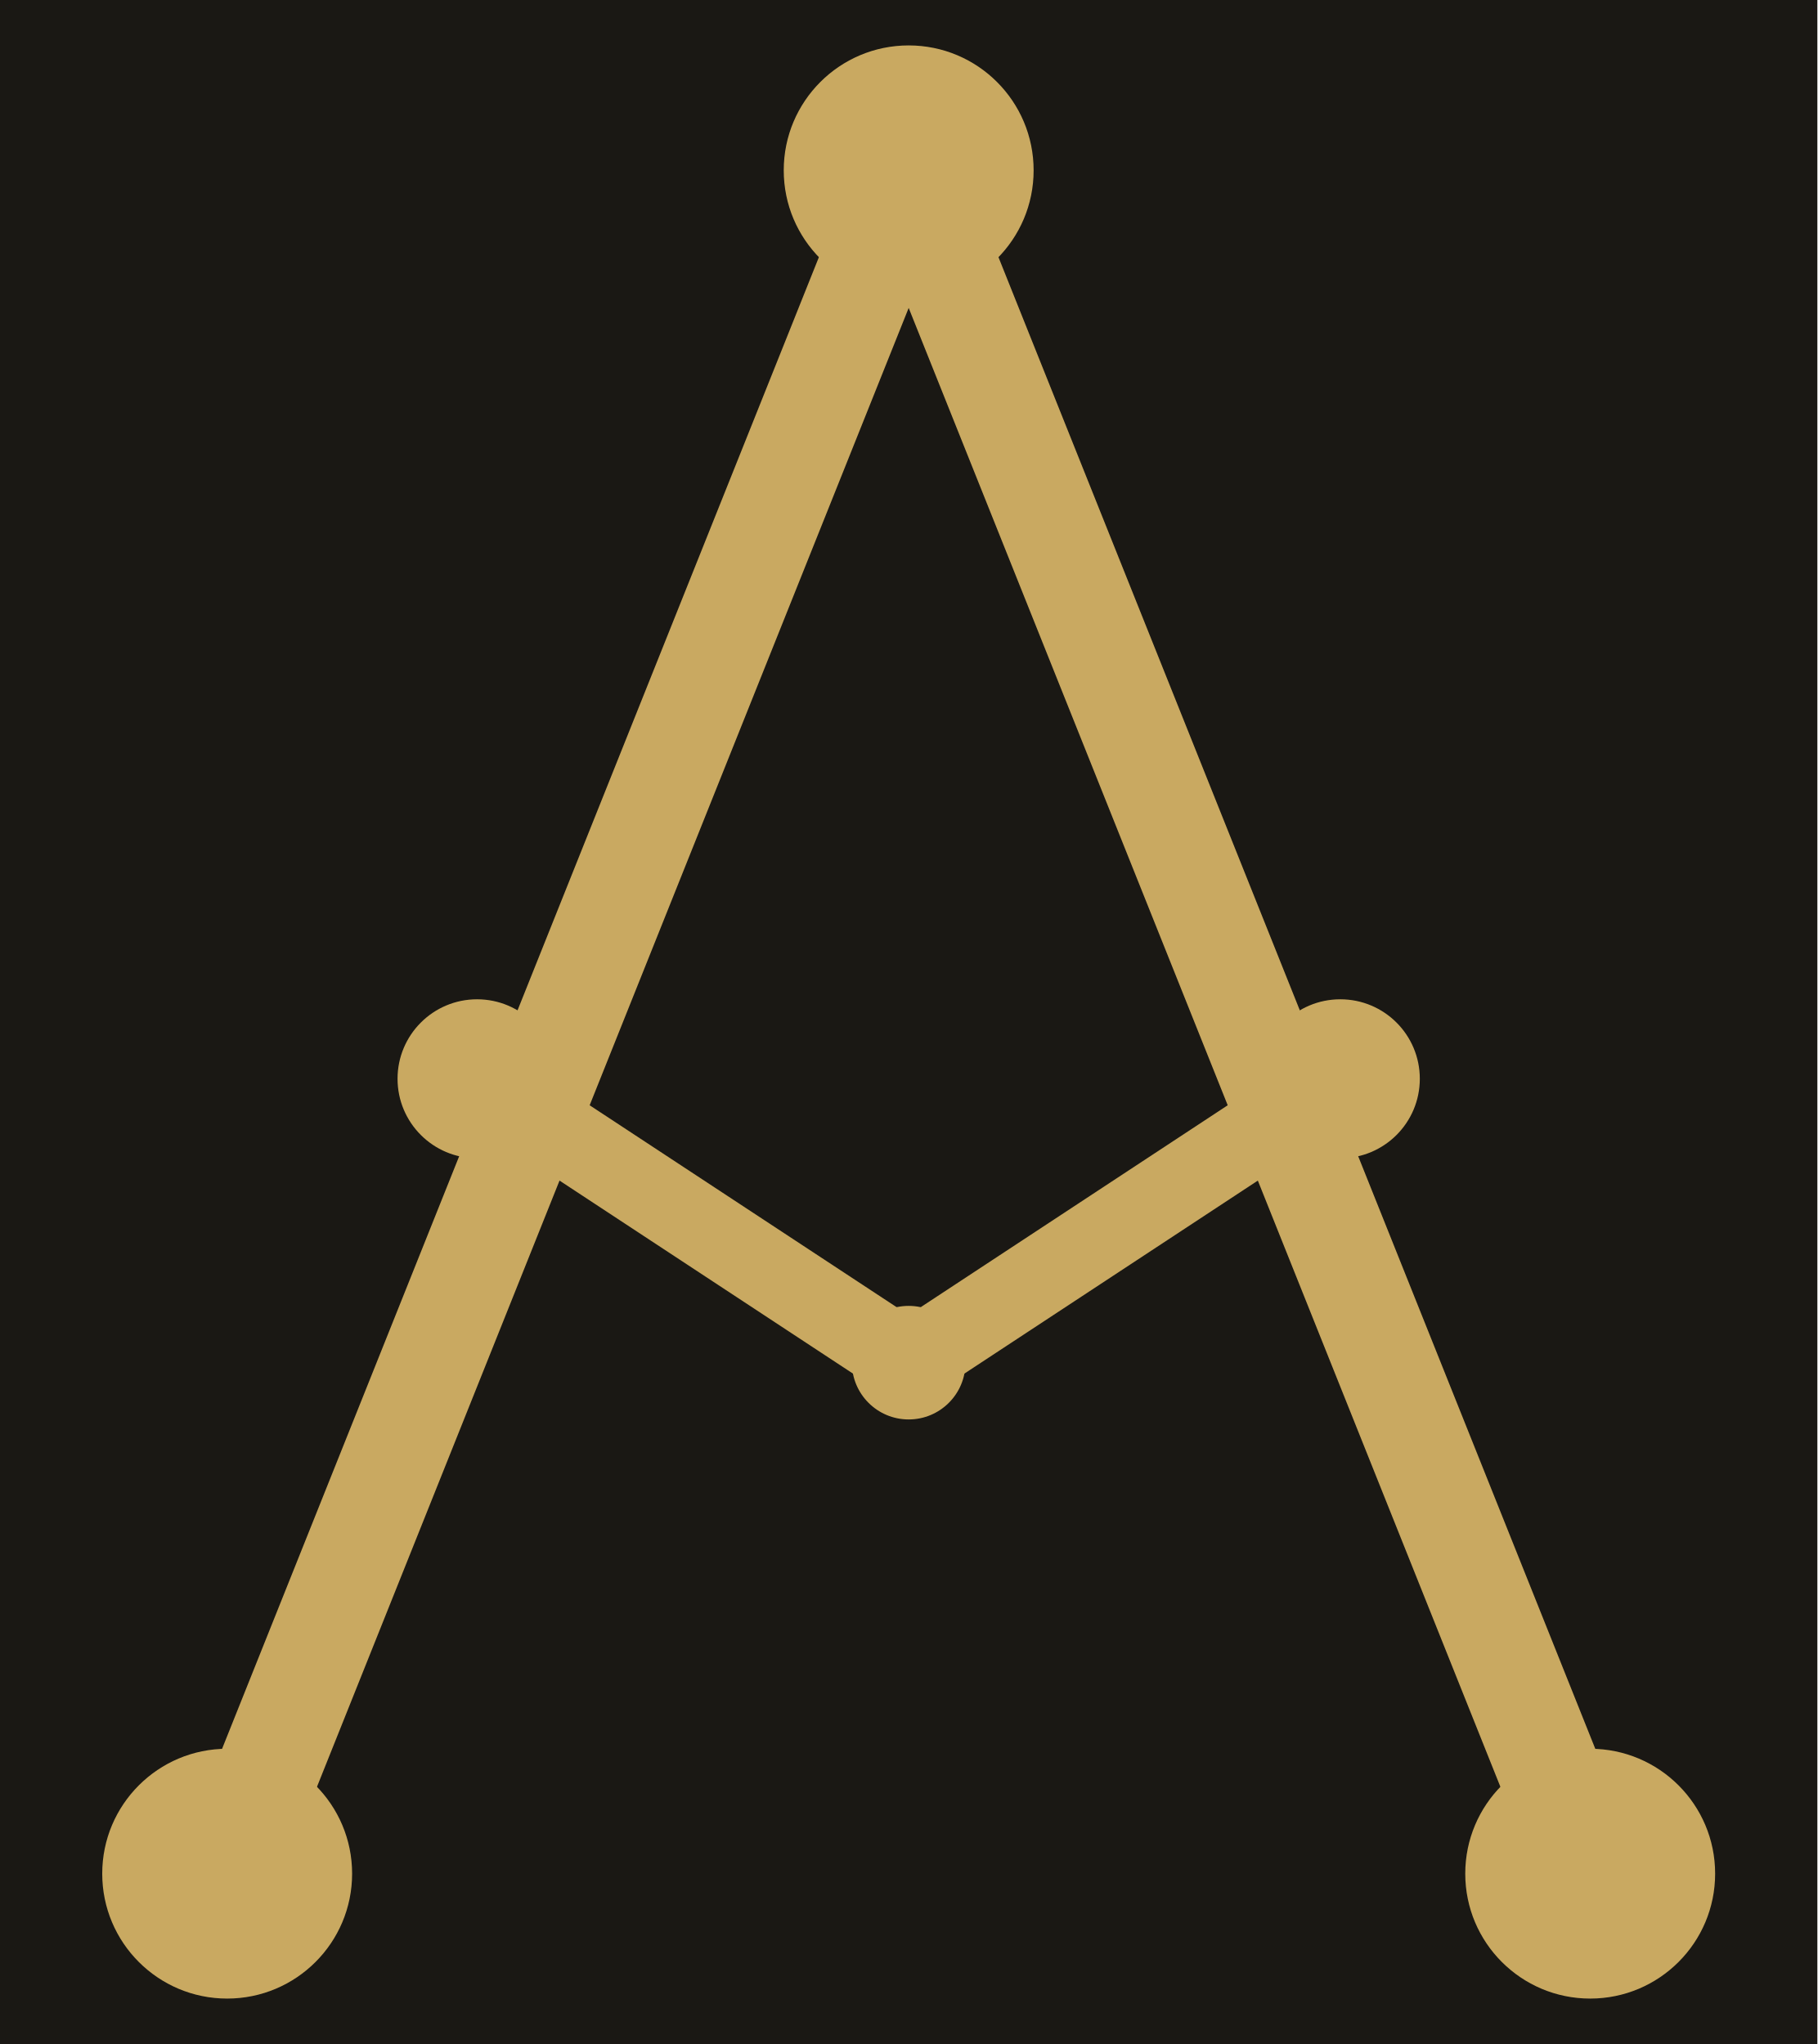
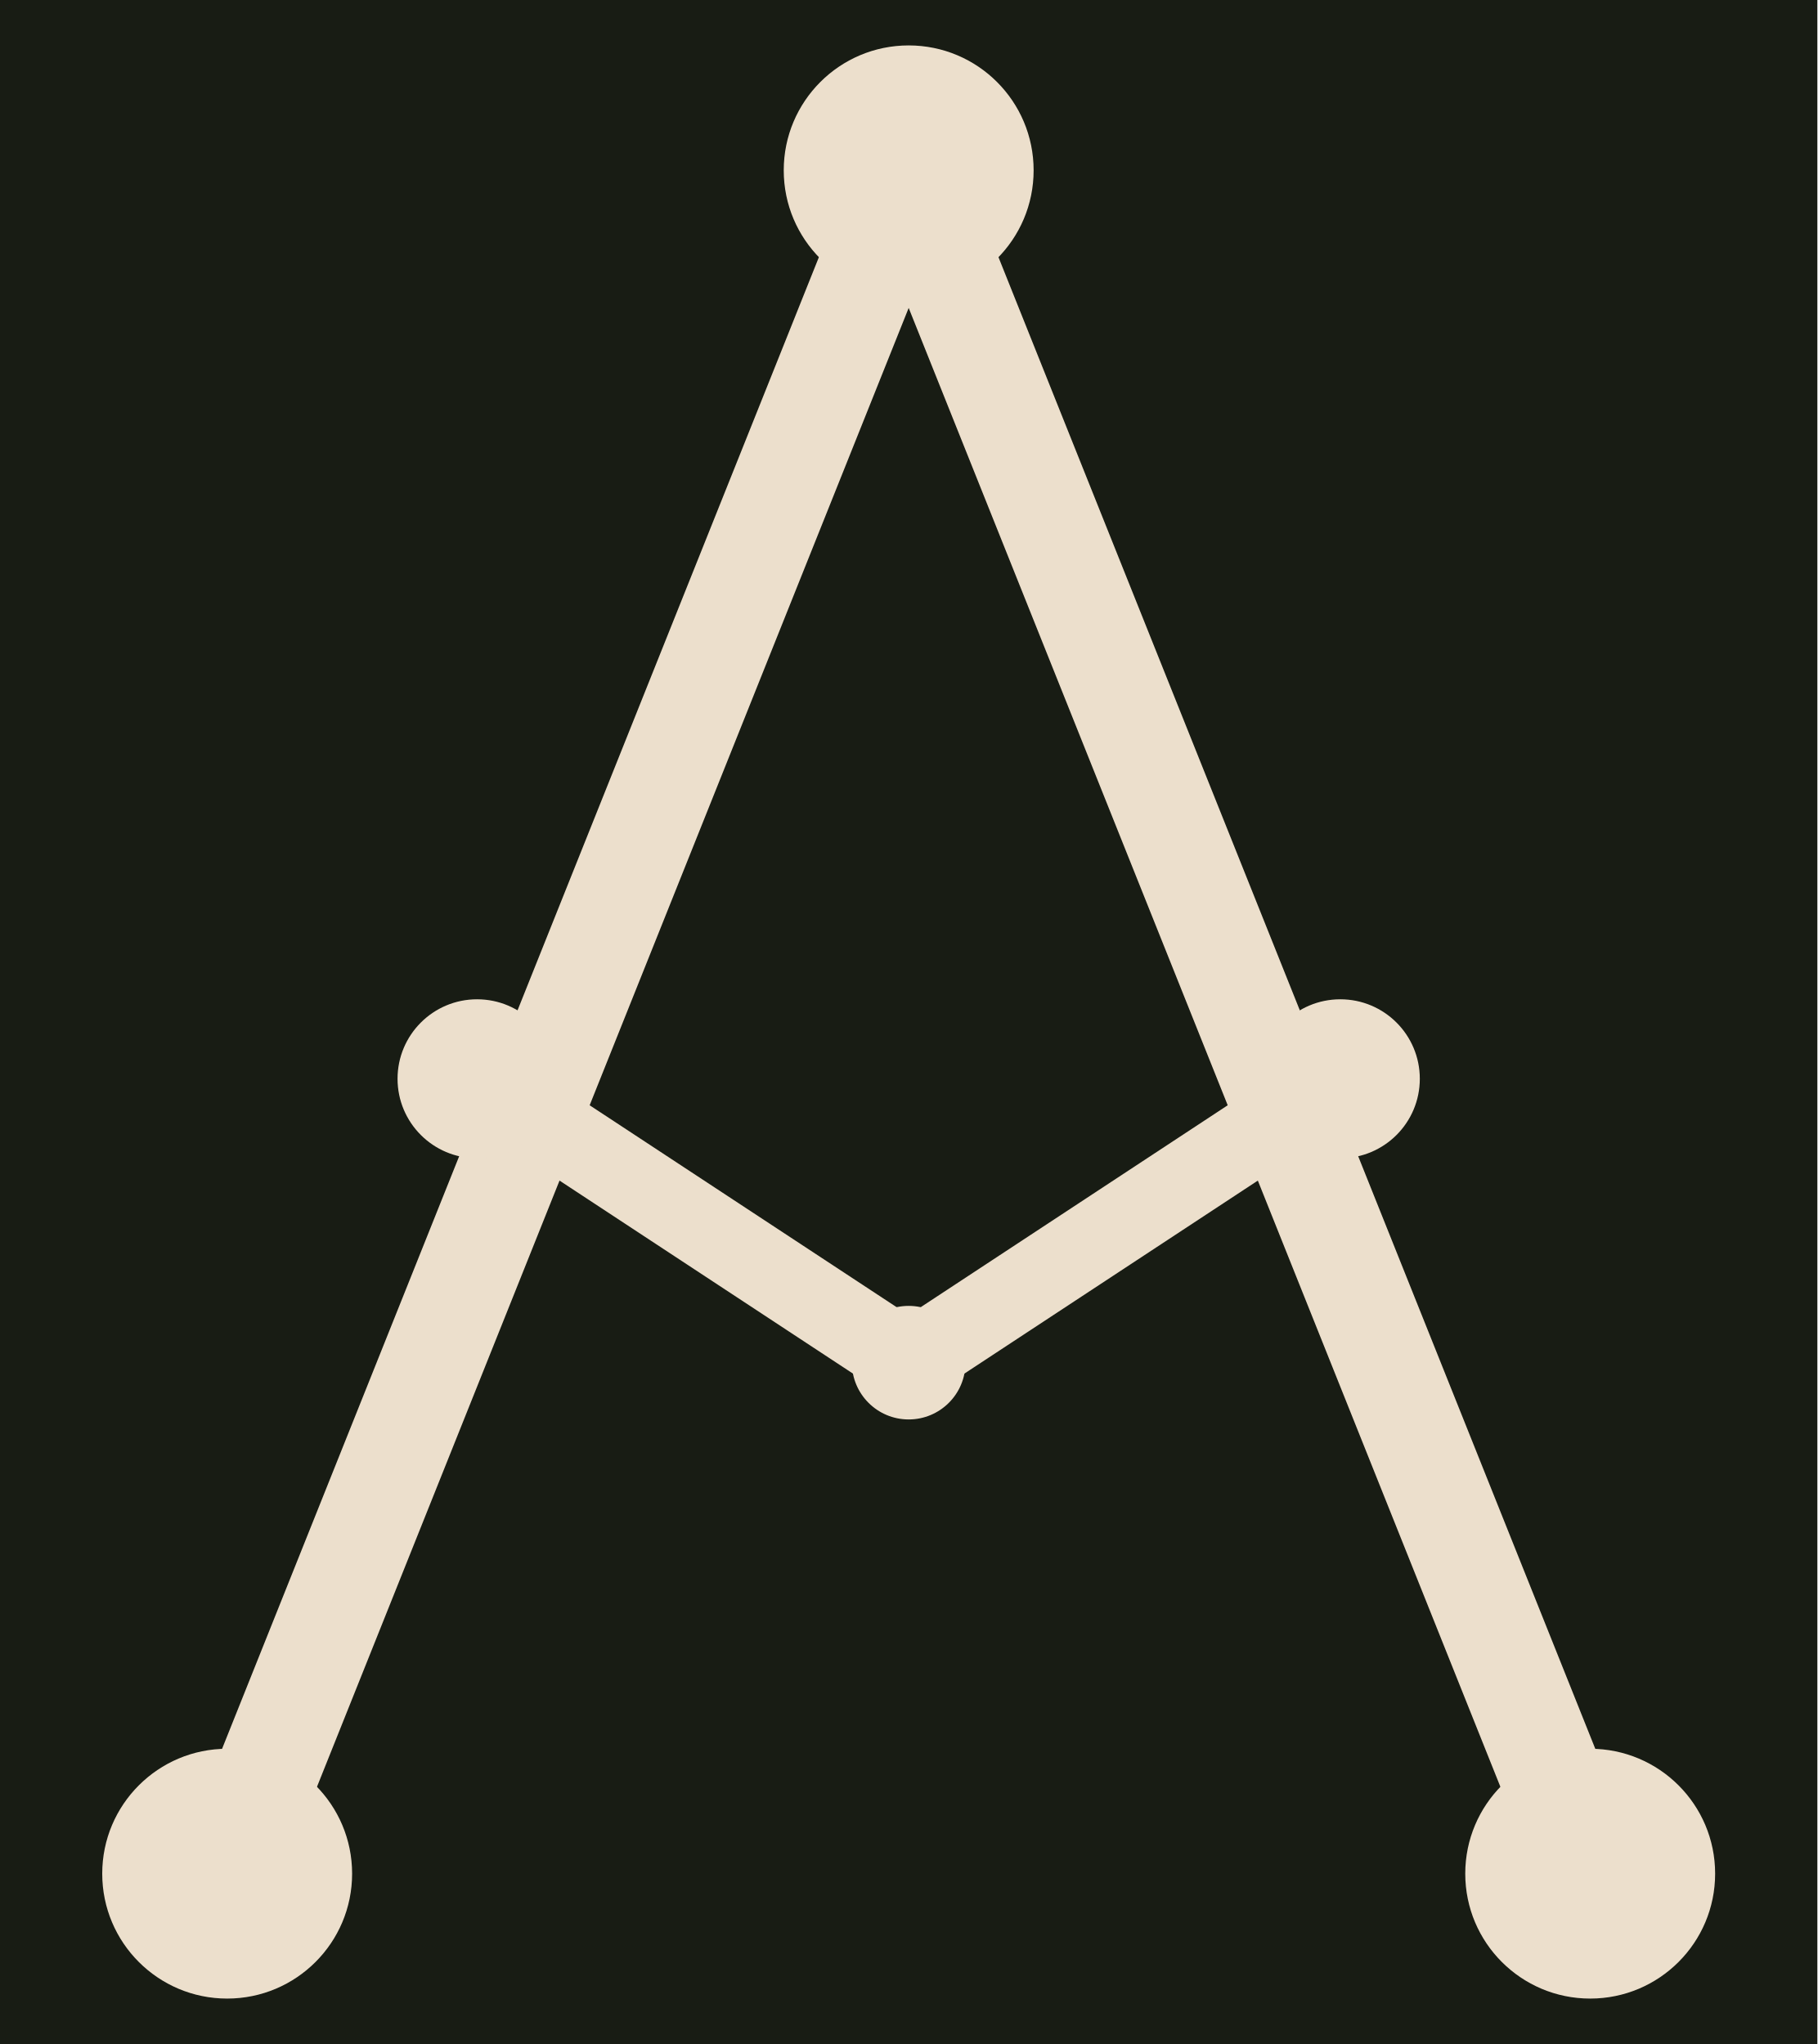
<svg xmlns="http://www.w3.org/2000/svg" width="32" height="36" viewBox="0 0 32 36" fill="none">
-   <rect width="32" height="36" fill="#1A1814" />
-   <g stroke="#C9A961" stroke-linecap="round" stroke-width="1.8">
+   <rect width="32" height="36" fill="#181C14" />
+   <g stroke="#ECDFCC" stroke-linecap="round" stroke-width="1.8">
    <path d="M16 3 L4 33 M16 3 L28 33" />
  </g>
-   <g stroke="#C9A961" stroke-linecap="round" stroke-width="1.4">
+   <g stroke="#ECDFCC" stroke-linecap="round" stroke-width="1.4">
    <path d="M16 24 L8.4 19 M16 24 L23.6 19" />
  </g>
-   <g fill="#C9A961">
+   <g fill="#ECDFCC">
    <circle cx="16" cy="3" r="2.2" />
    <circle cx="4" cy="33" r="2.2" />
    <circle cx="28" cy="33" r="2.2" />
    <circle cx="8.4" cy="19" r="1.4" />
    <circle cx="23.6" cy="19" r="1.4" />
    <circle cx="16" cy="24" r="1" />
  </g>
</svg>
